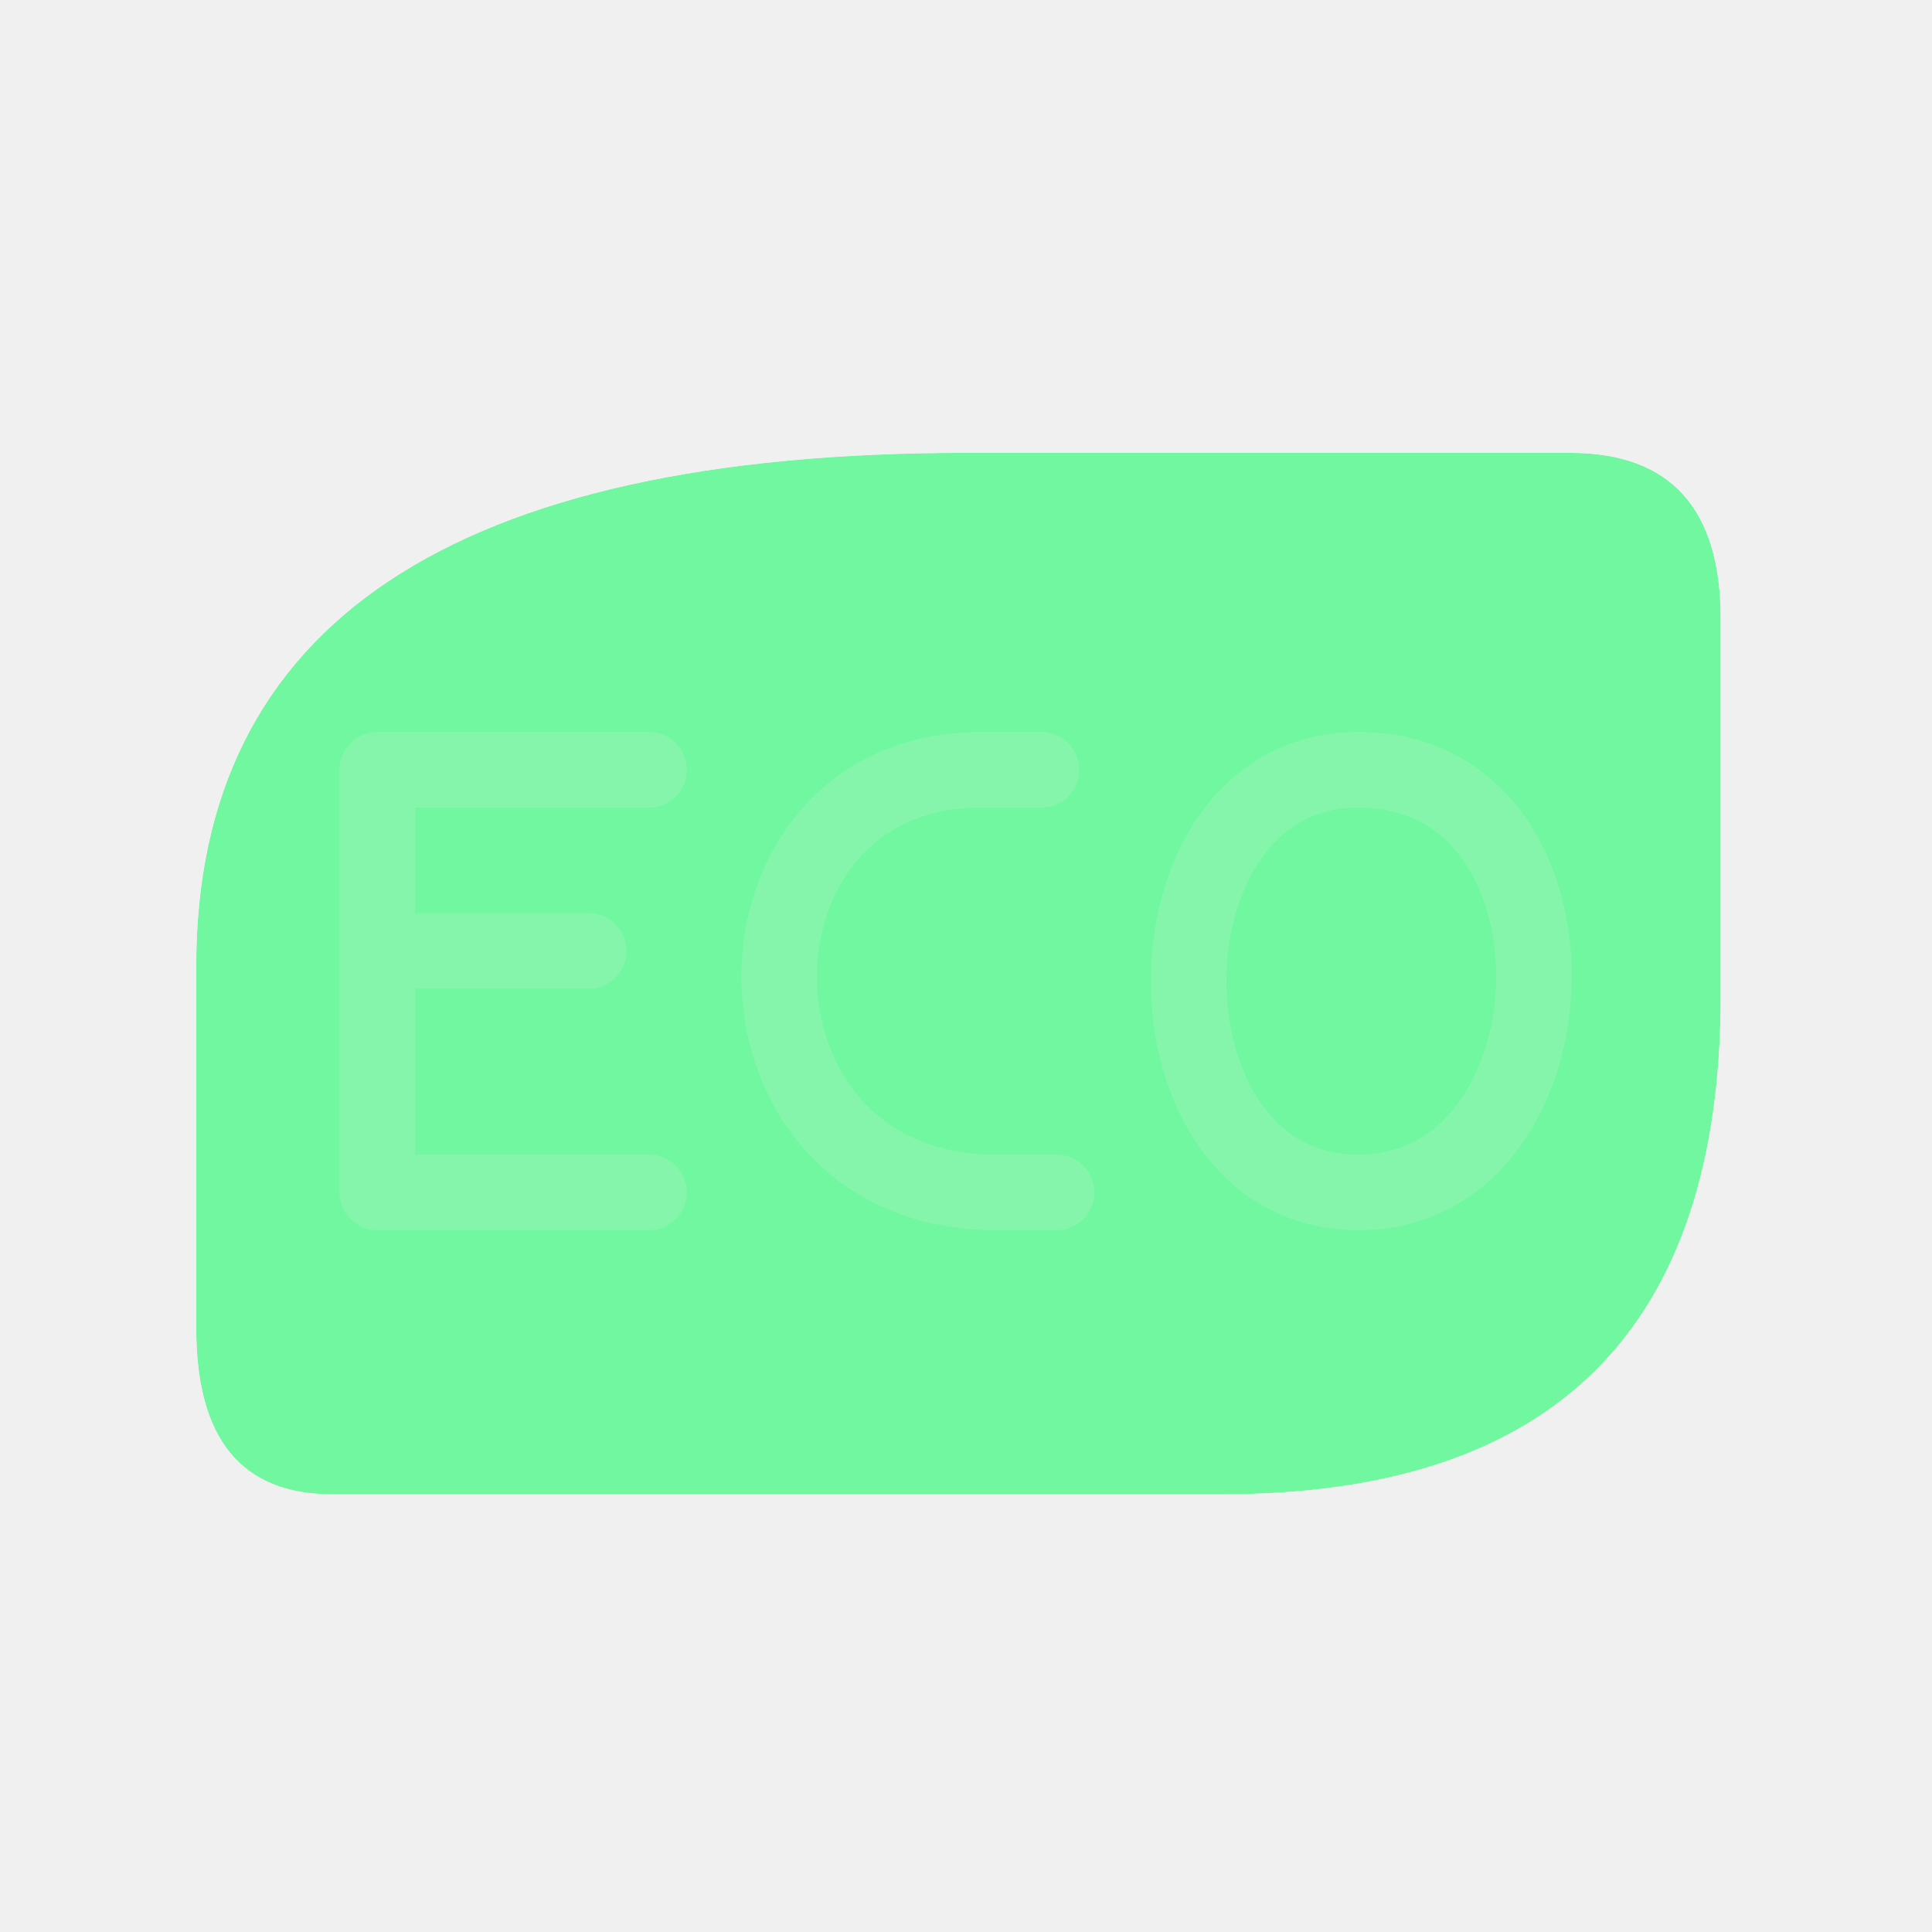
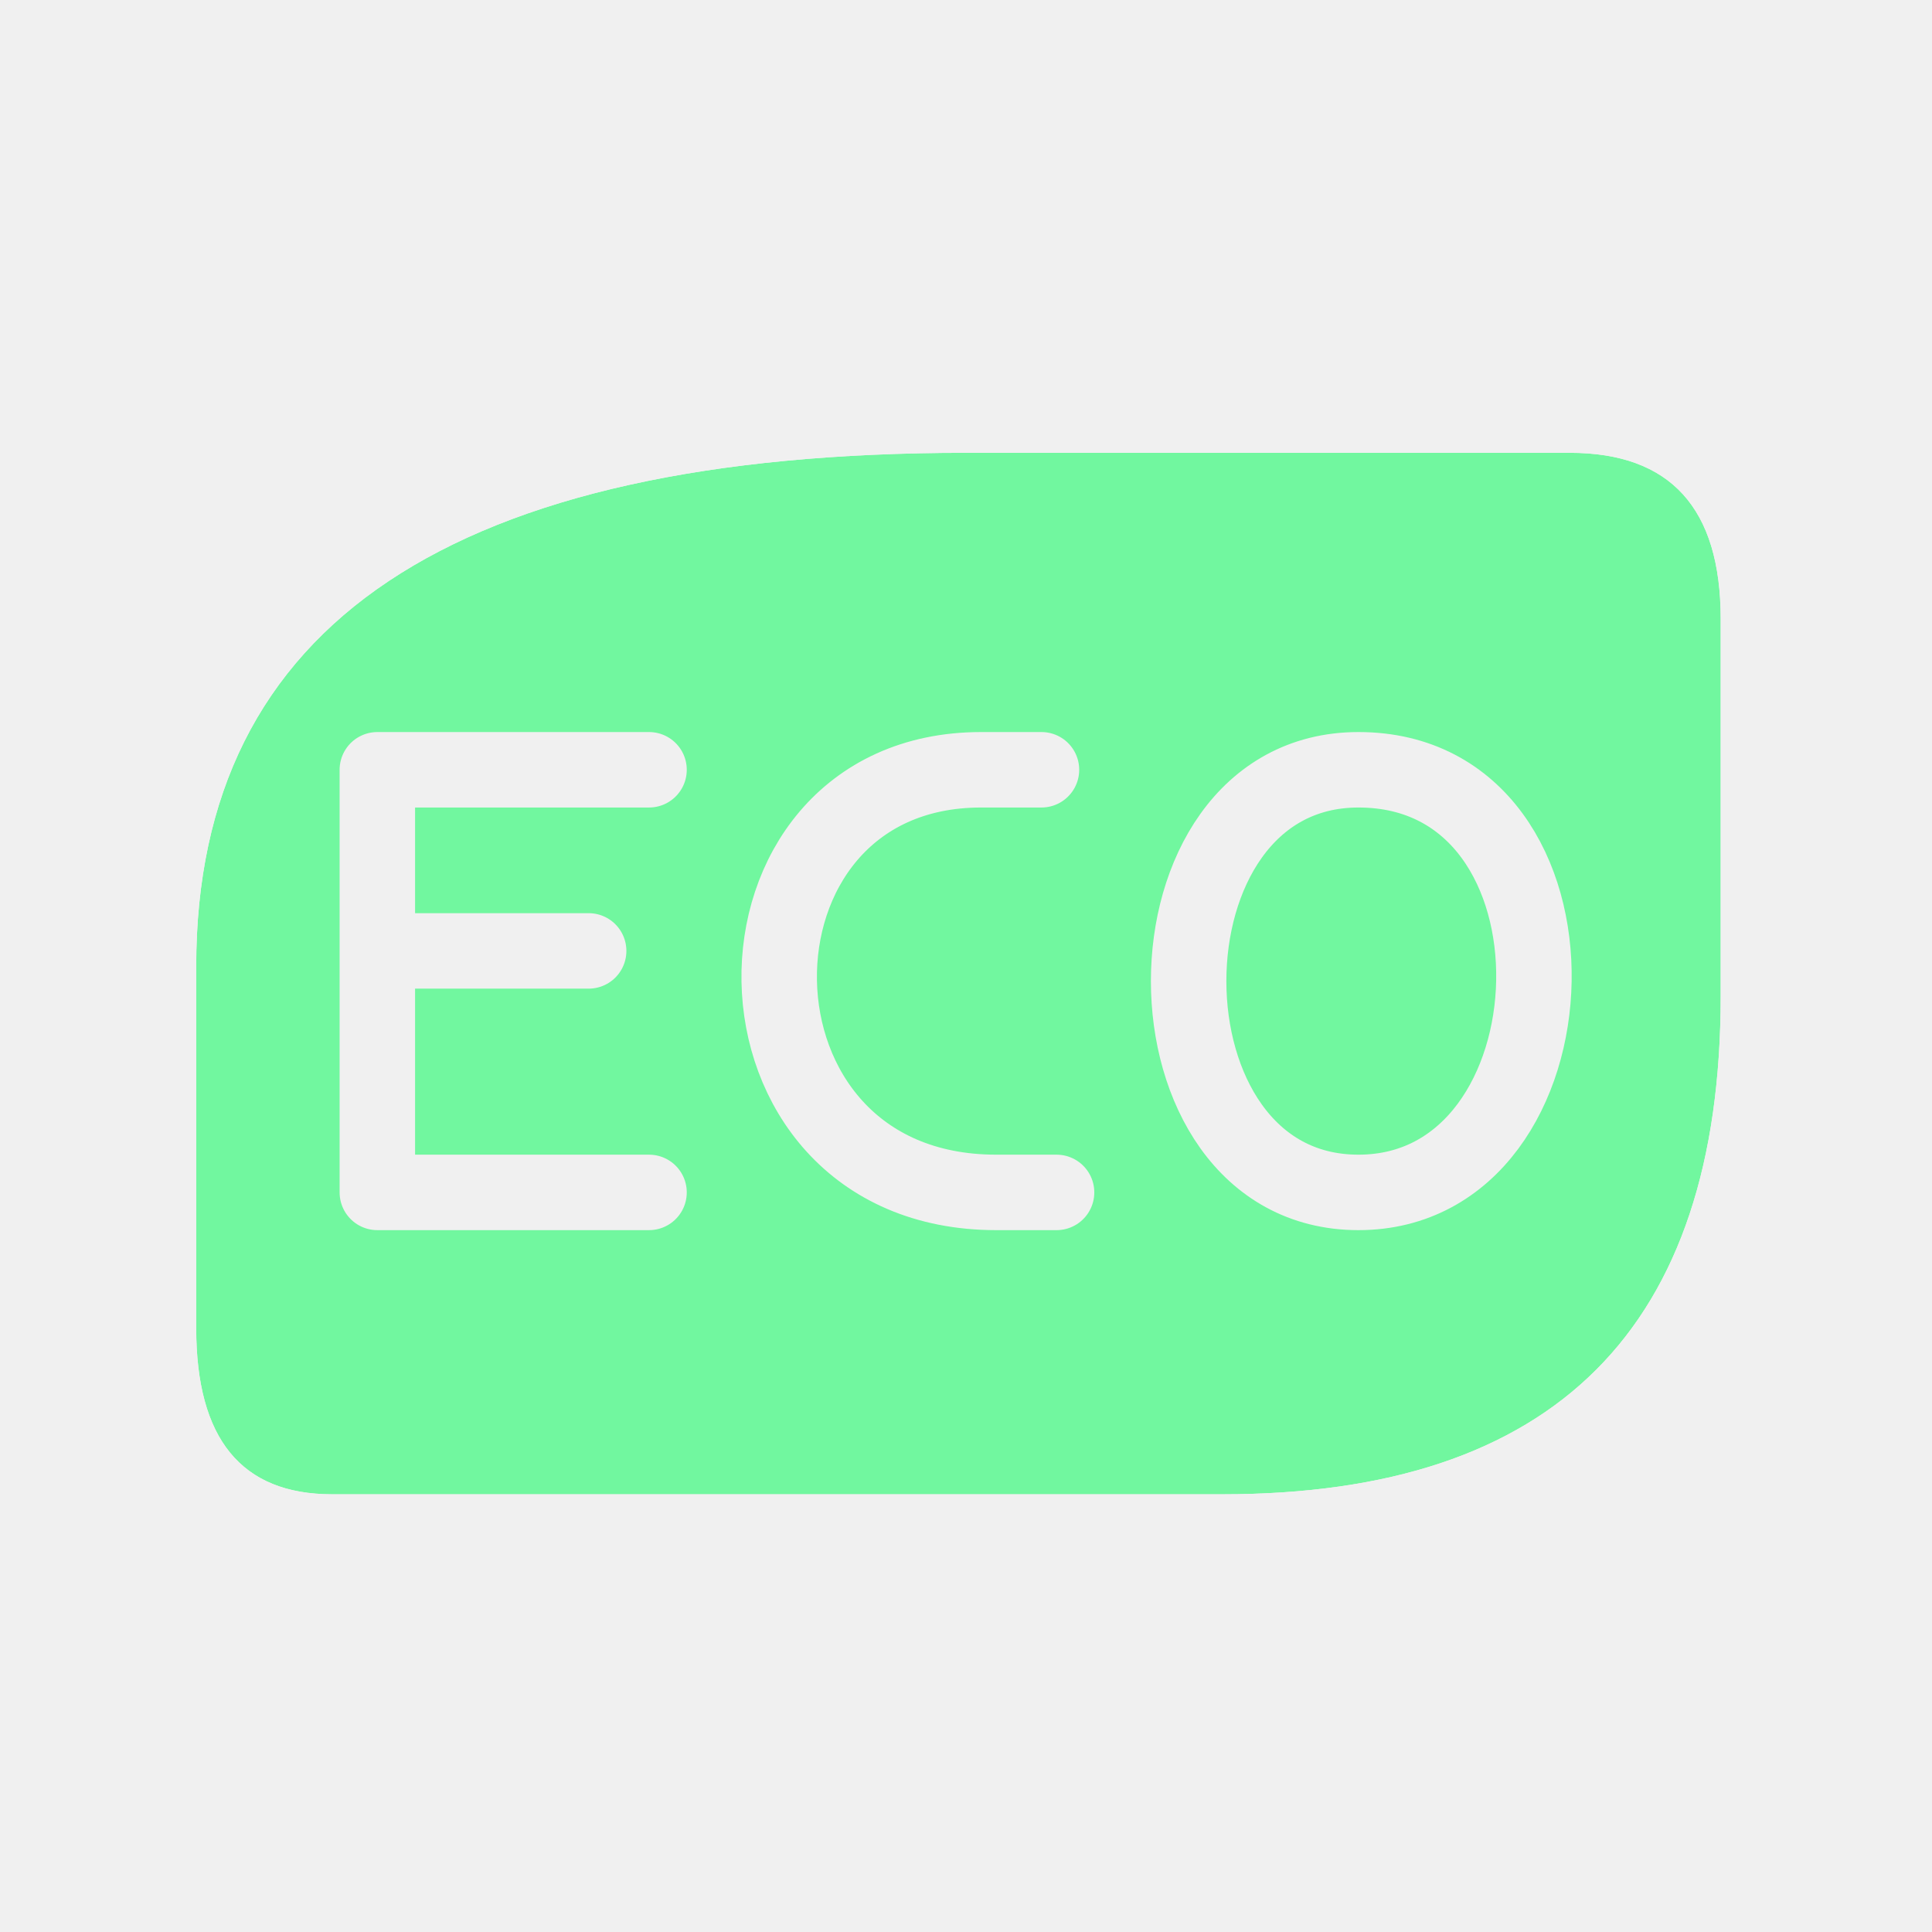
<svg xmlns="http://www.w3.org/2000/svg" viewBox="0 0 128 128">
  <defs>
    <path id="a" d="M22 99q-9 0-9-11V64q0-34 51-34h40q10 0 10 11v25q0 33-33 33Z" />
    <mask id="b">
      <use href="#a" fill="#fff" />
-       <path d="M43 51H25v28h18M25 63h14m30-12h-4c-18 0-18 28 1 28h4m20-28c-15 0-15 28 0 28s16-28 0-28" fill="none" stroke="#71F79F" stroke-width="5" stroke-linejoin="round" stroke-linecap="round" />
+       <path d="M43 51H25v28h18M25 63h14m30-12h-4c-18 0-18 28 1 28h4m20-28c-15 0-15 28 0 28s16-28 0-28" fill="none" stroke="black" stroke-width="5" stroke-linejoin="round" stroke-linecap="round" />
    </mask>
  </defs>
  <use href="#a" mask="url(#b)" fill="#71F79F" />
</svg>
